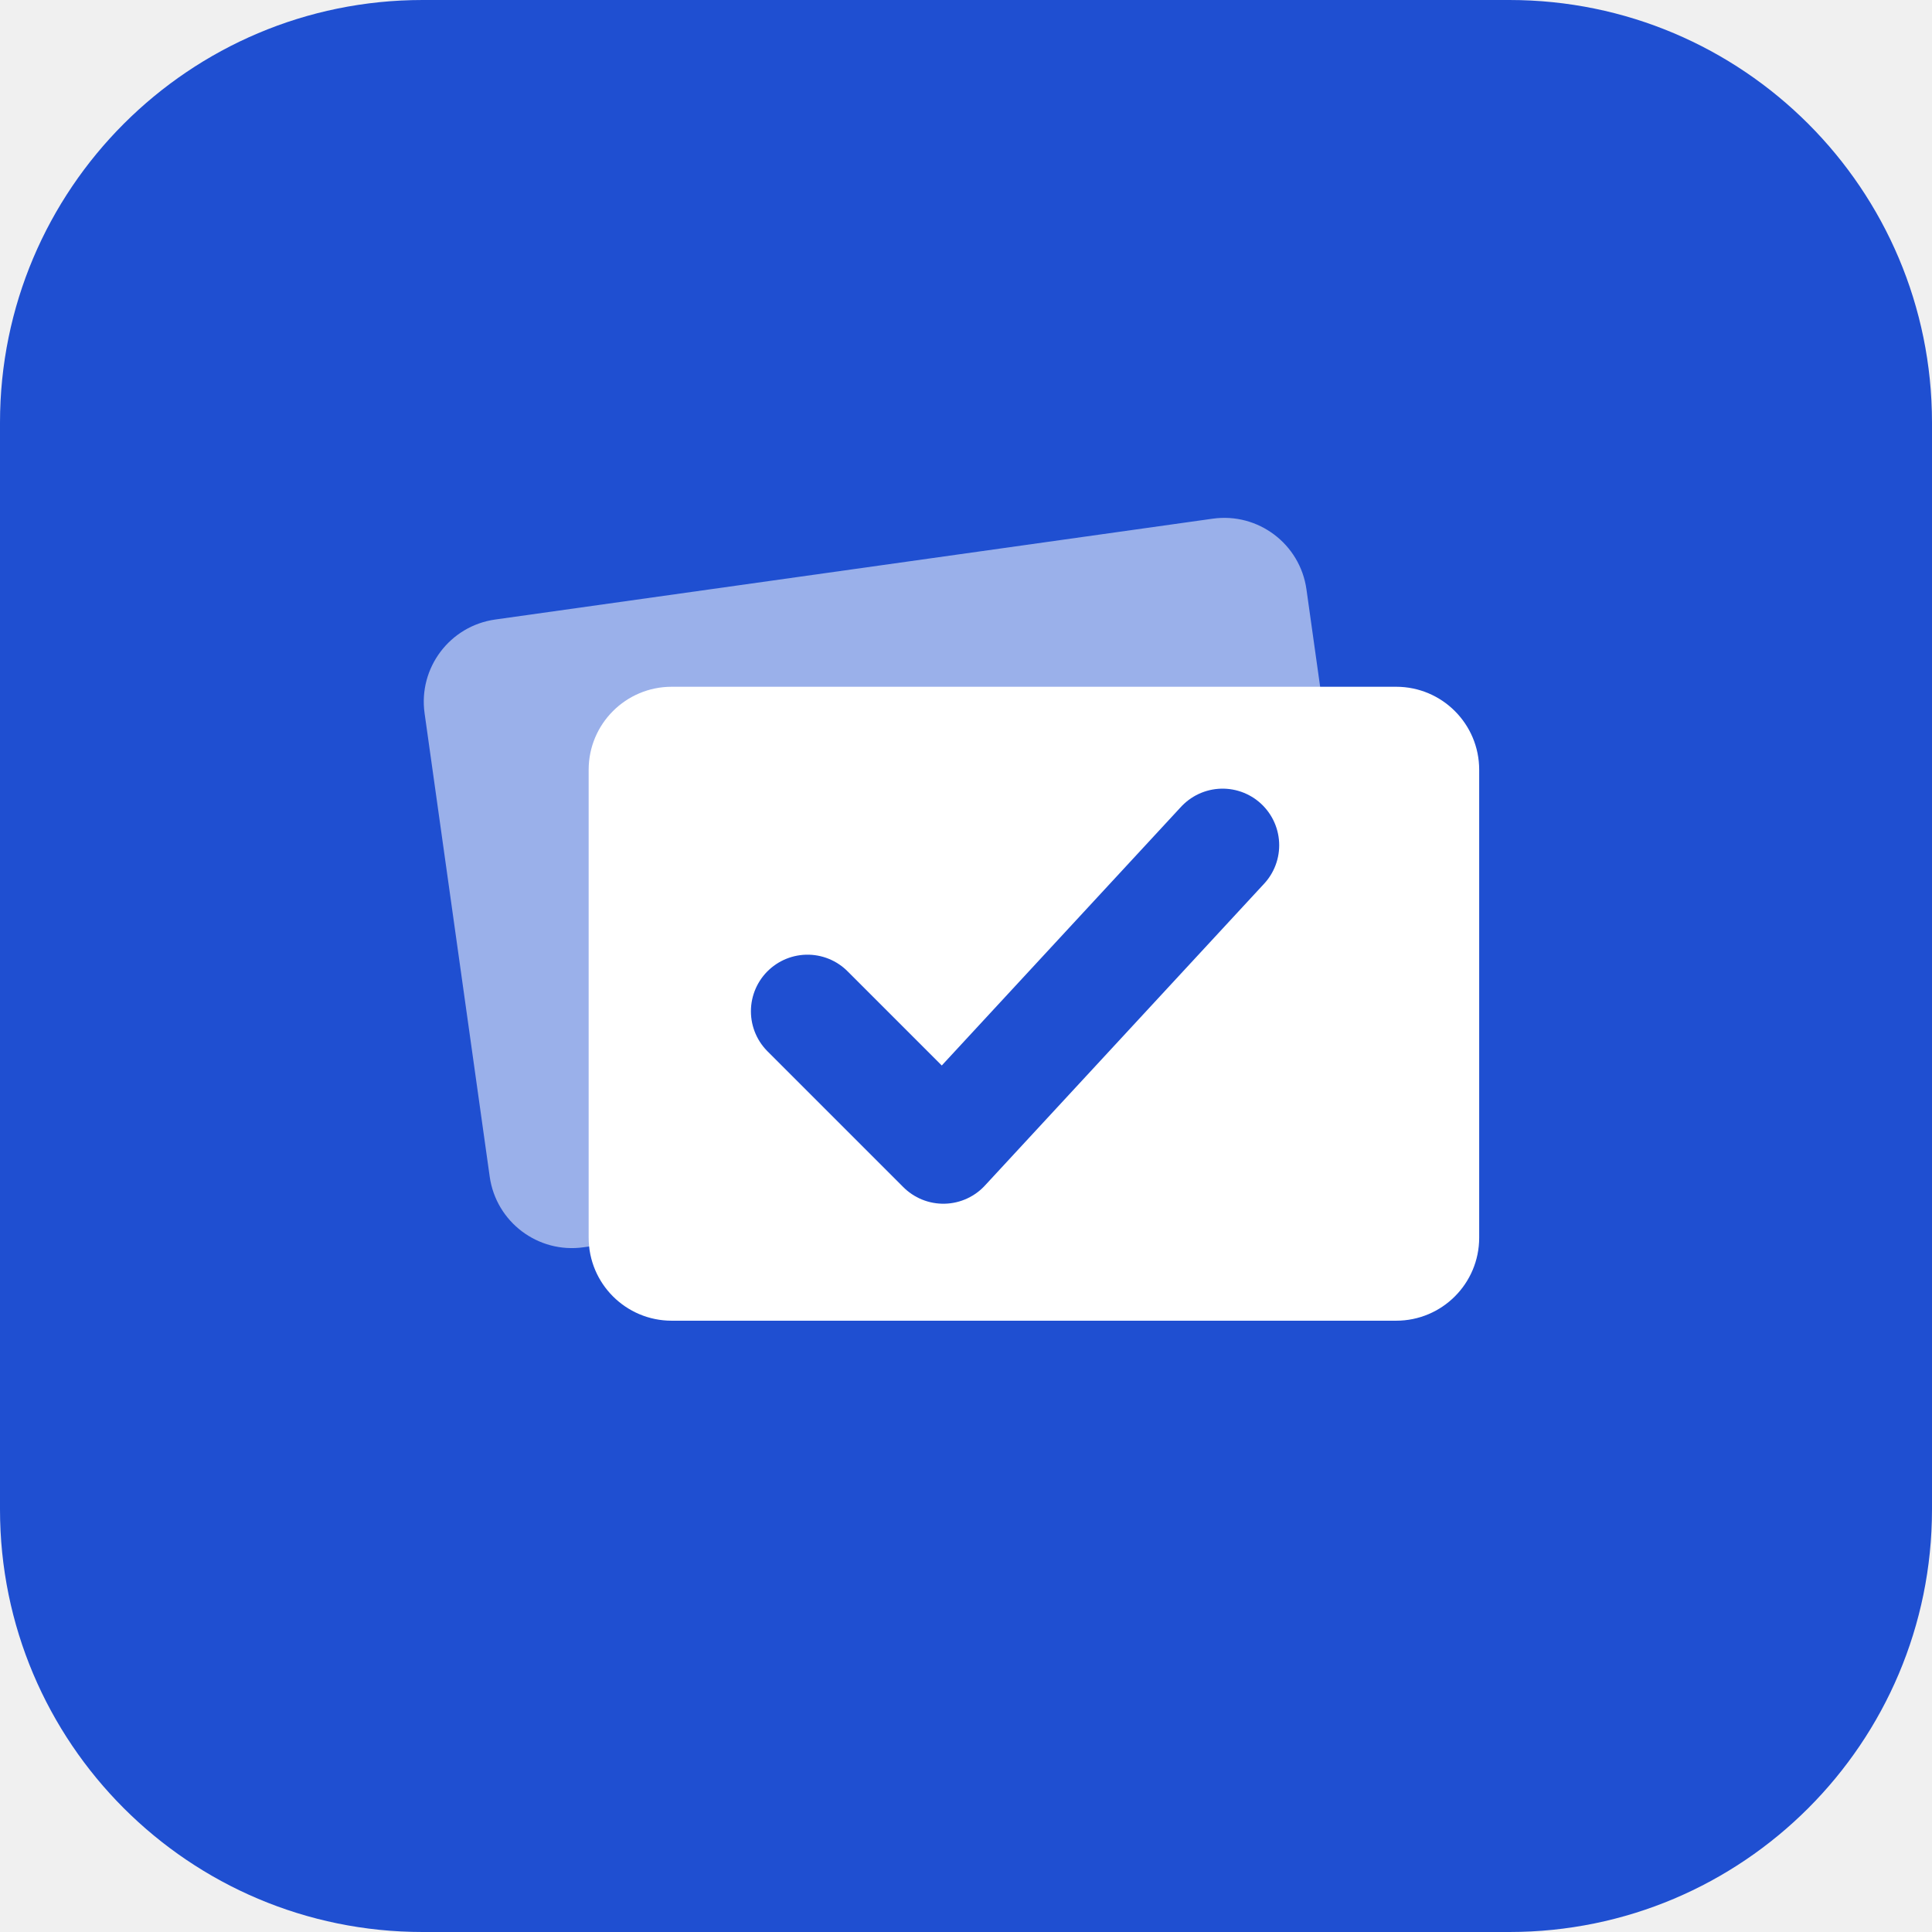
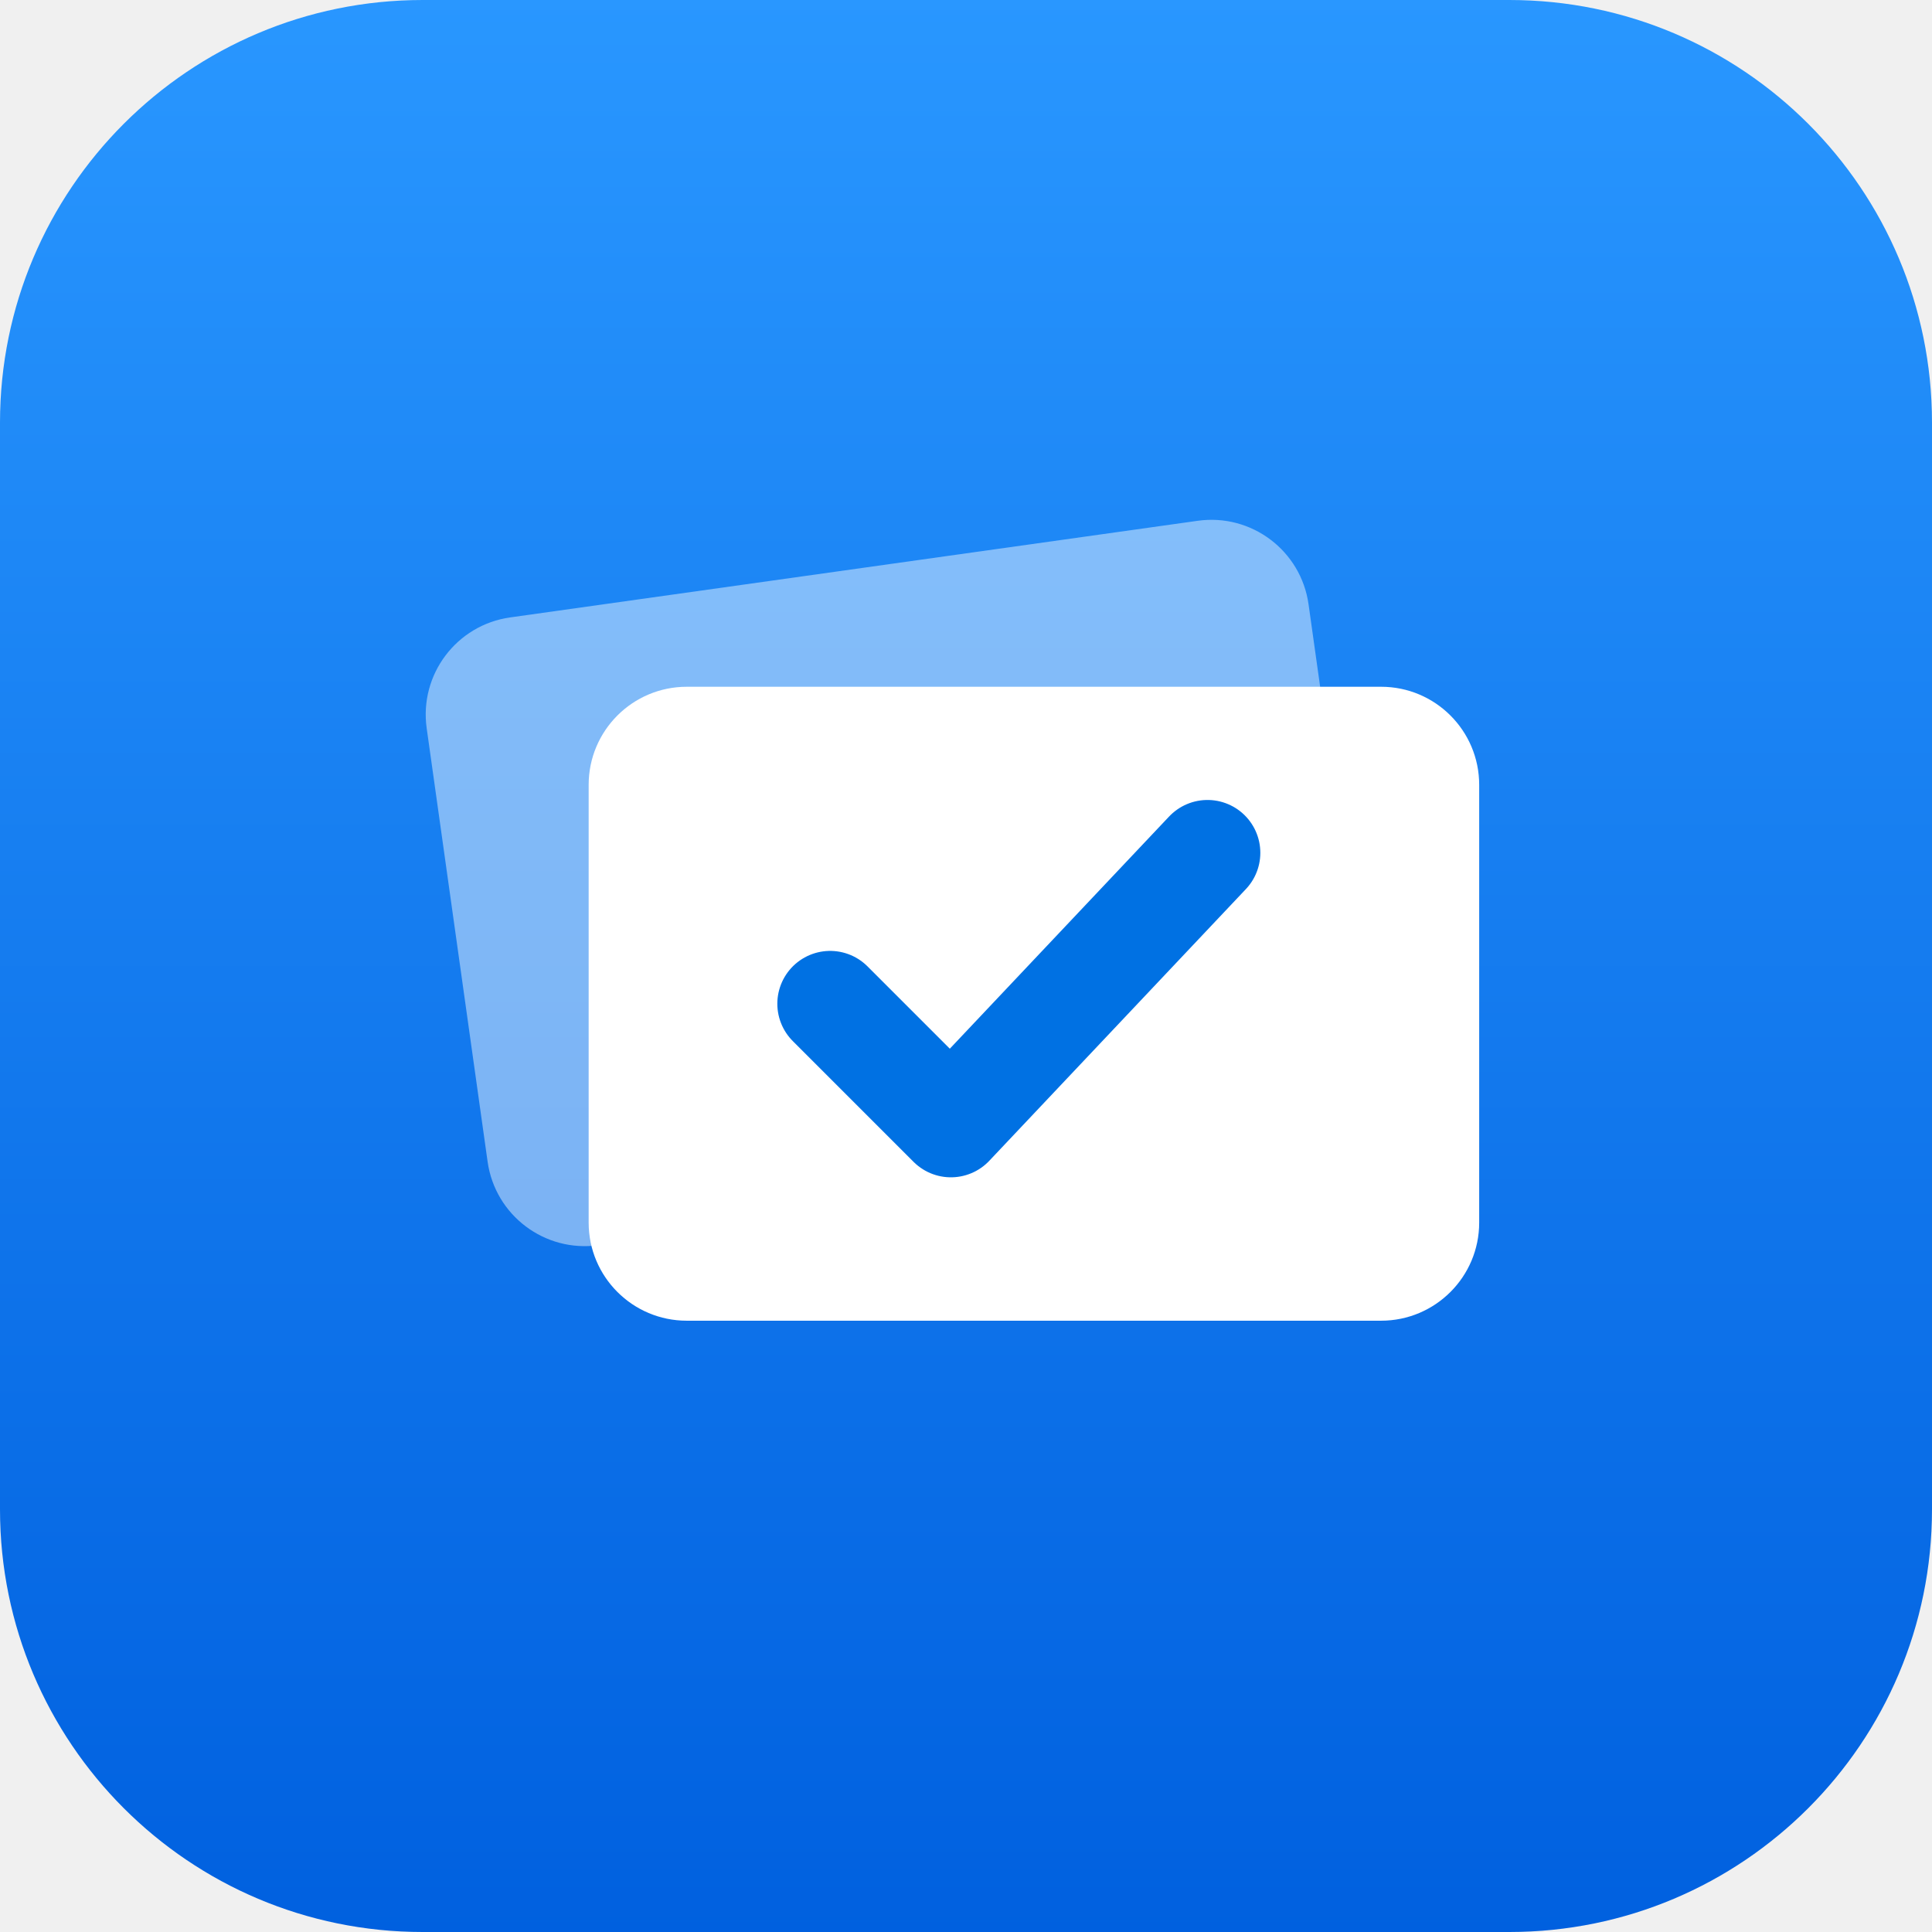
<svg xmlns="http://www.w3.org/2000/svg" viewBox="0 0 512 512">
-   <rect width="512" height="512" rx="112" fill="#1f4fd1" />
-   <rect x="120" y="150" width="236" height="168" rx="22" fill="#ffffff" opacity="0.55" transform="rotate(-8 238 234)" />
-   <rect x="156" y="182" width="236" height="168" rx="22" fill="#ffffff" />
-   <path d="M214 268l36 36 74-80" fill="none" stroke="#1f4fd1" stroke-width="30" stroke-linecap="round" stroke-linejoin="round" />
+   <defs>
+     <linearGradient id="bg" x1="0" y1="0" x2="0" y2="1">
+       <stop offset="0" stop-color="#2997ff" />
+       <stop offset="1" stop-color="#0060df" />
+     </linearGradient>
+   </defs>
+   <rect width="512" height="512" rx="112" fill="url(#bg)" />
+   <rect x="120" y="150" width="236" height="168" rx="26" fill="#ffffff" opacity="0.45" transform="rotate(-8 238 234)" />
+   <rect x="156" y="182" width="236" height="168" rx="26" fill="#ffffff" />
+   <path d="M220 266l32 32 68-72" fill="none" stroke="#0071e3" stroke-width="28" stroke-linecap="round" stroke-linejoin="round" />
</svg>
